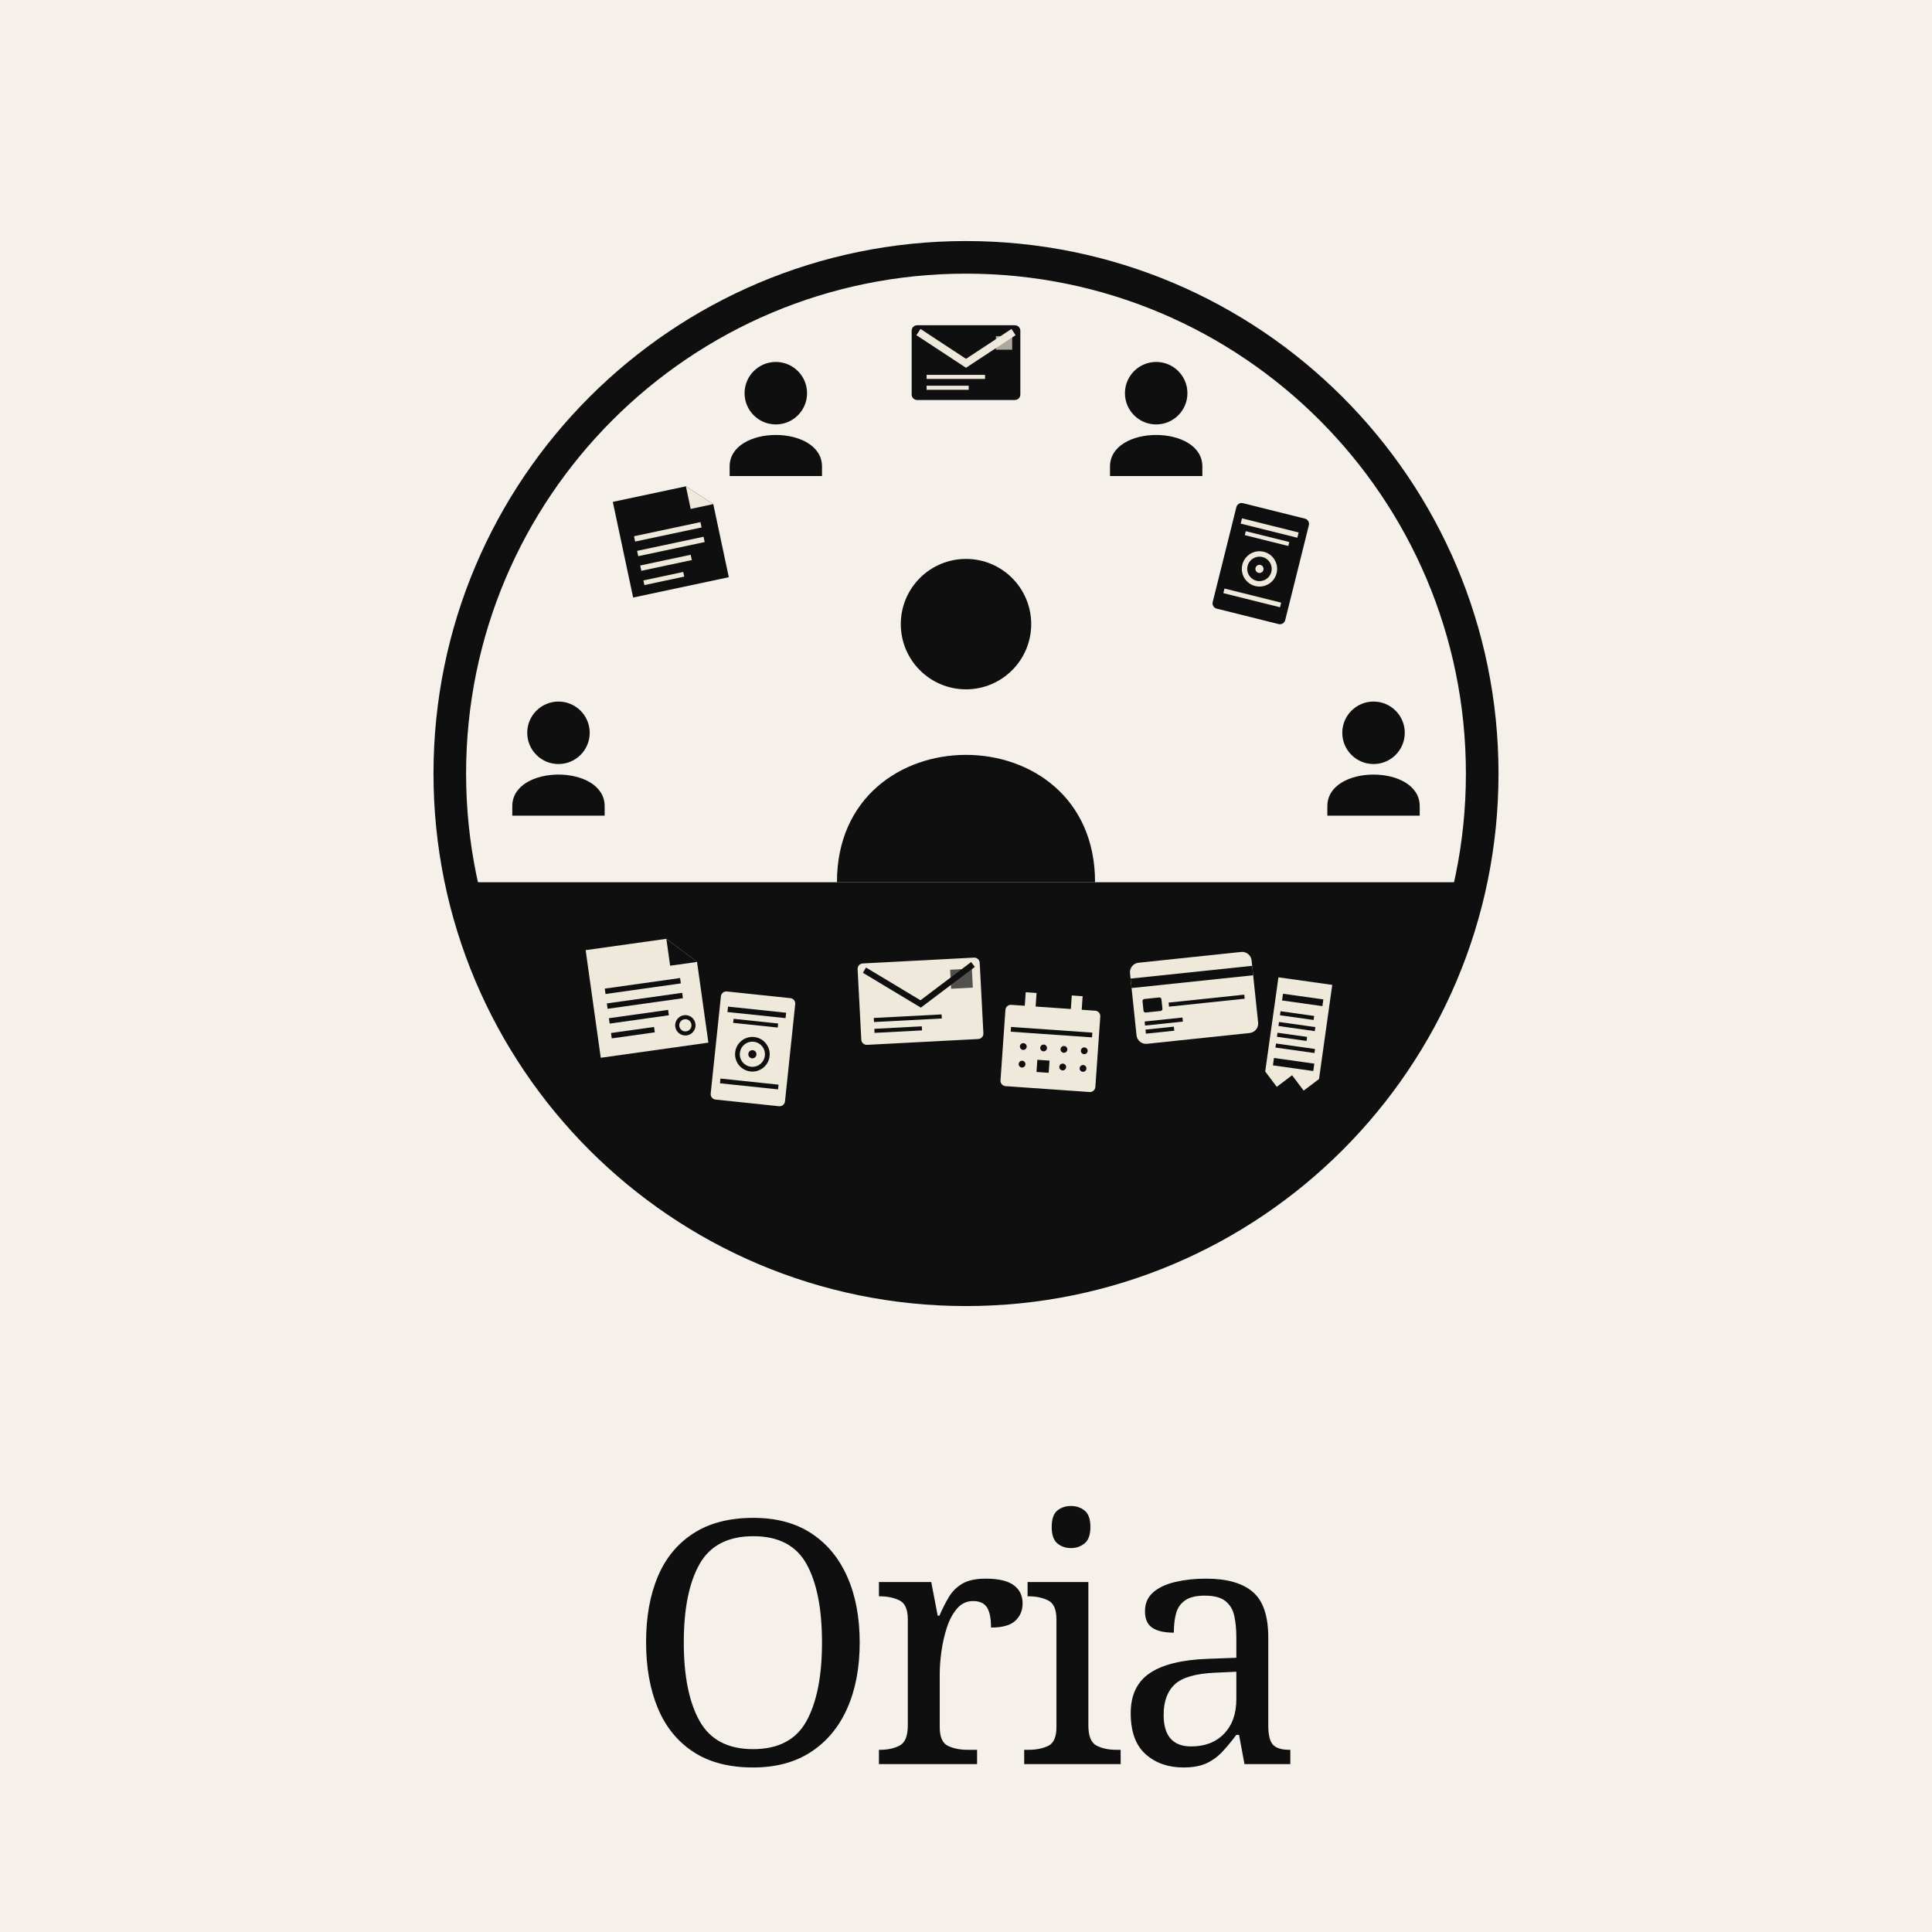
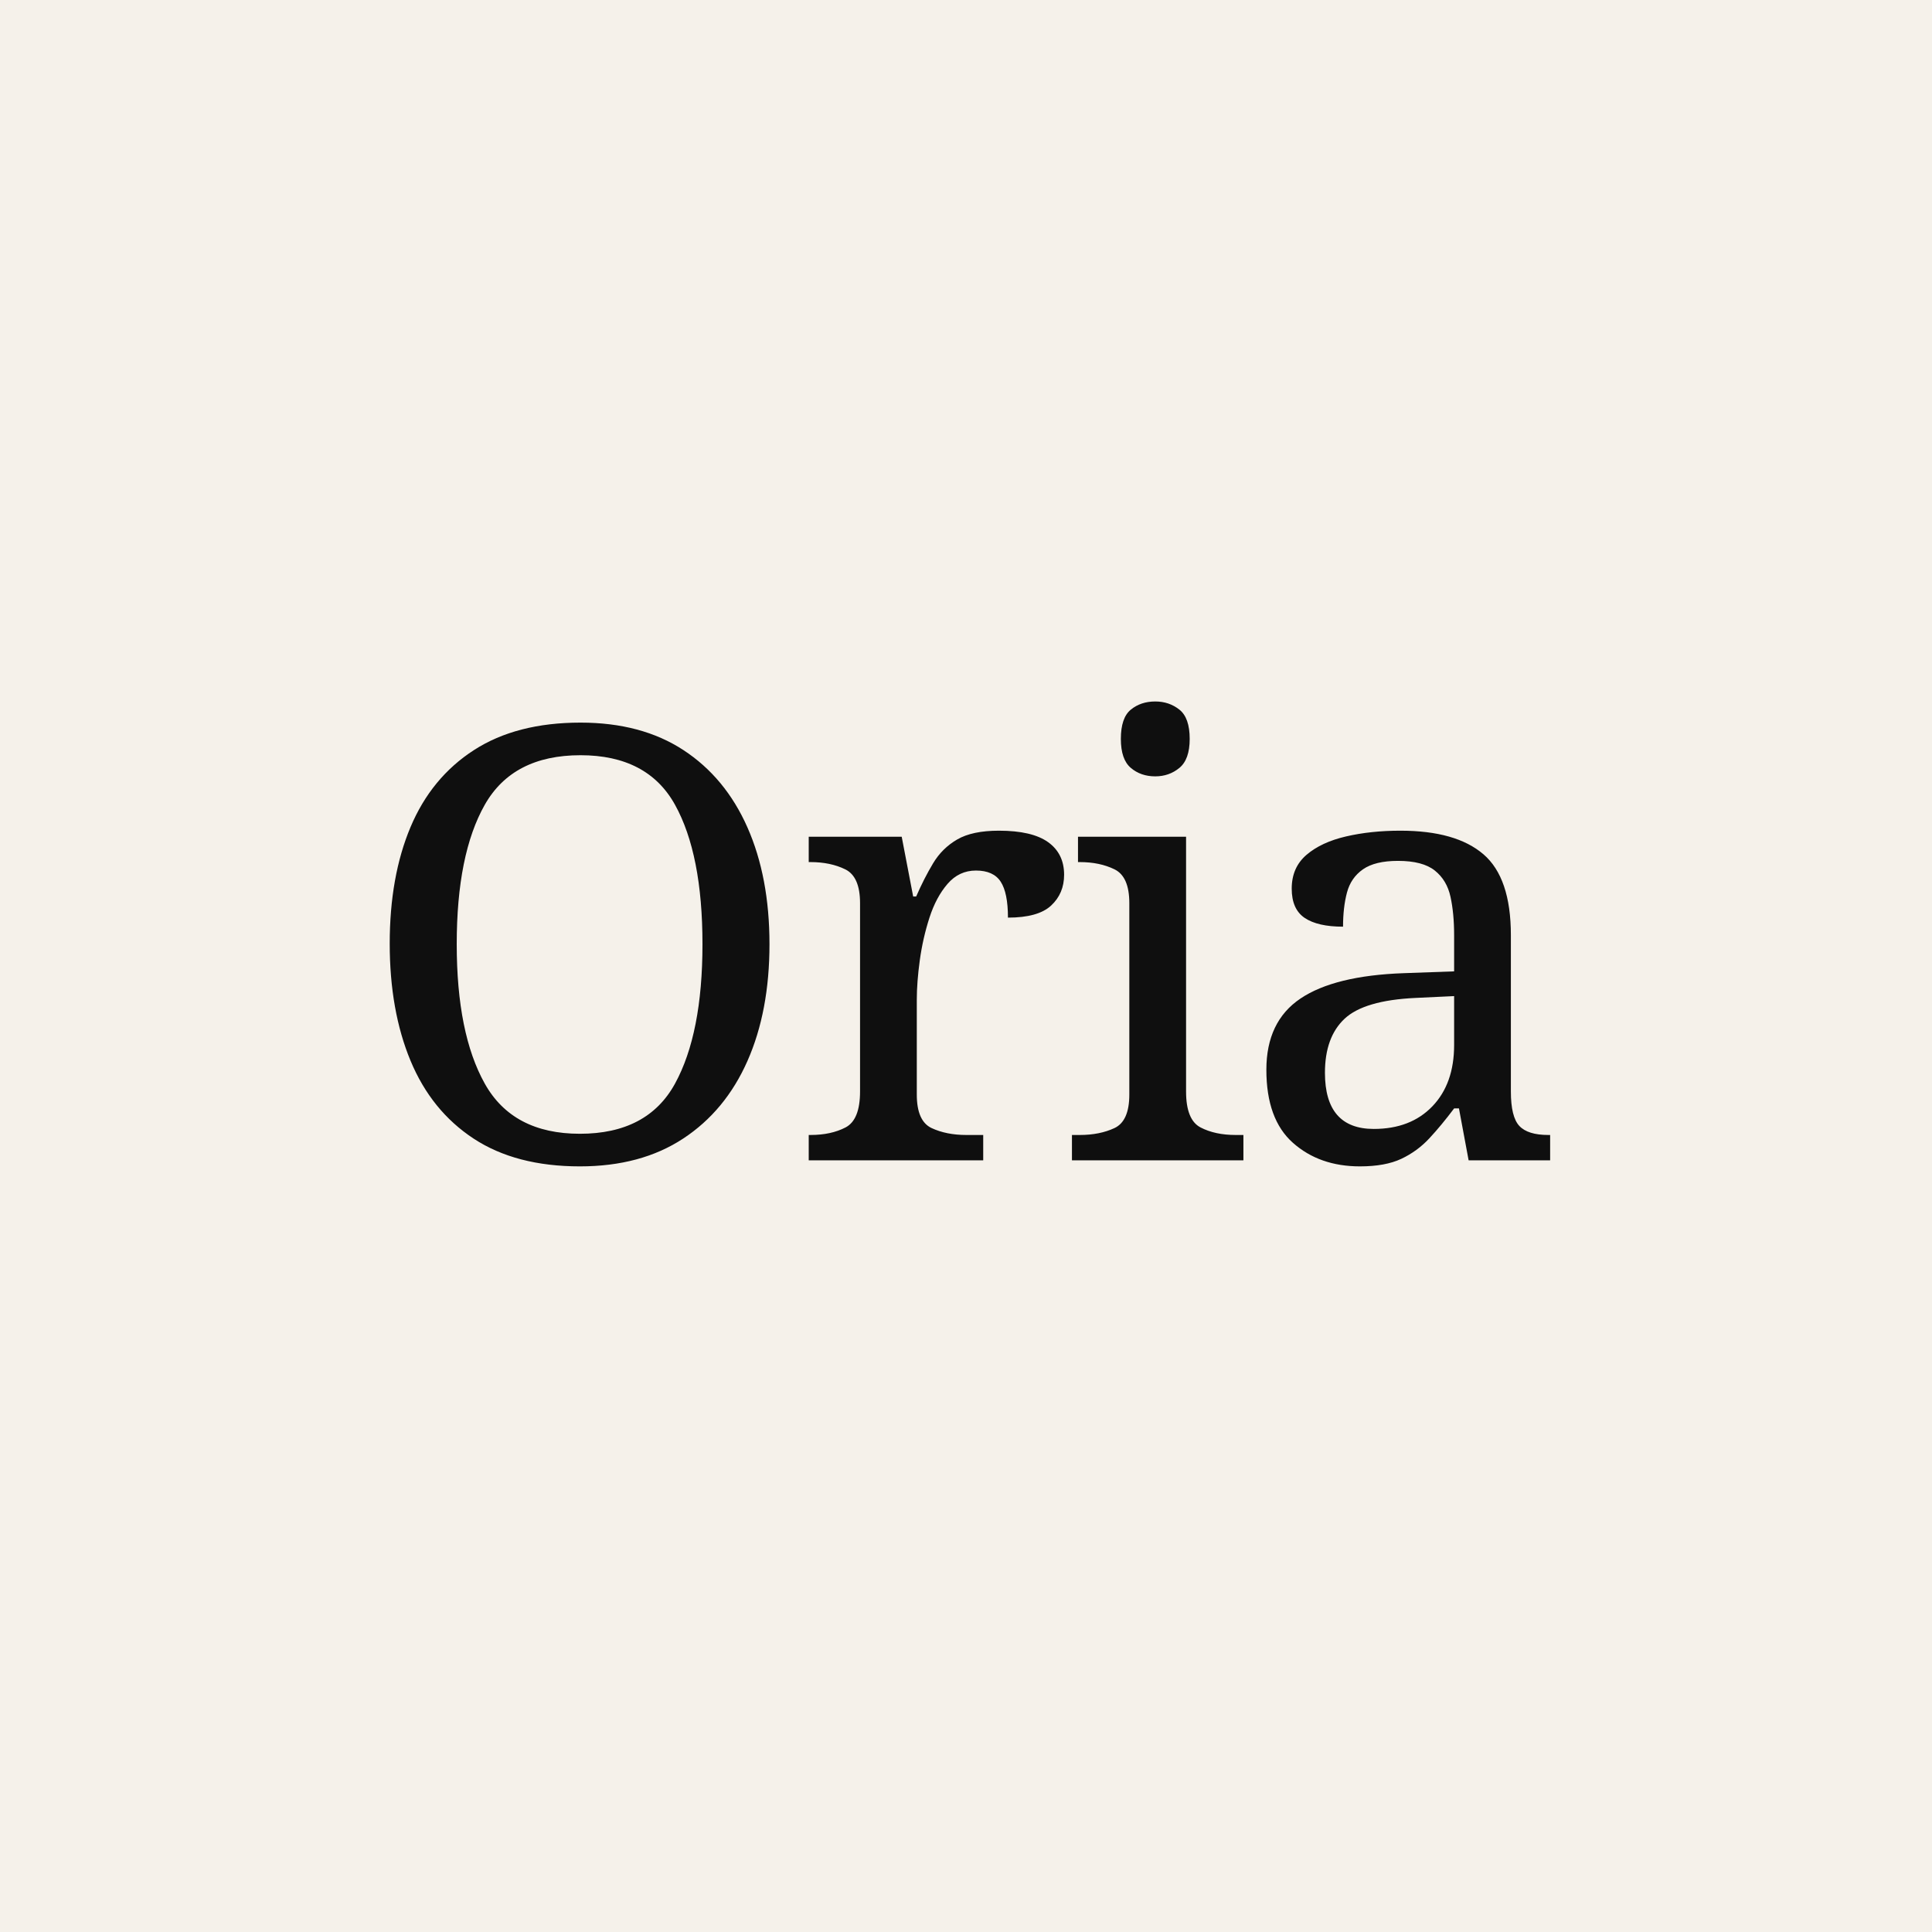
<svg xmlns="http://www.w3.org/2000/svg" width="1024" height="1024" viewBox="0 0 1024 1024">
  <rect width="1024" height="1024" fill="#f5f1ea" />
-   <g transform="translate(152 50) scale(7.2)">
-     <defs>
-       <clipPath id="vesselClip">
-         <circle cx="50" cy="50" r="38" />
-       </clipPath>
-     </defs>
-     <circle cx="50" cy="50" r="38" fill="none" stroke="#0f0f0f" stroke-width="2.4" />
-     <rect x="12" y="58" width="76" height="32" fill="#0f0f0f" clip-path="url(#vesselClip)" />
-     <g transform="translate(22 63) rotate(-8)">
-       <path d="M 0 0 L 6 0 L 8 2 L 8 8 L 0 8 Z" fill="#efe9dc" />
-       <path d="M 6 0 L 6 2 L 8 2 Z" fill="#0f0f0f" />
-       <line x1="1" y1="3.2" x2="6.6" y2="3.2" stroke="#0f0f0f" stroke-width="0.4" />
-       <line x1="1" y1="4.3" x2="6.6" y2="4.3" stroke="#0f0f0f" stroke-width="0.4" />
-       <line x1="1" y1="5.4" x2="5.4" y2="5.4" stroke="#0f0f0f" stroke-width="0.4" />
-       <line x1="1" y1="6.5" x2="4.2" y2="6.5" stroke="#0f0f0f" stroke-width="0.4" />
-       <circle cx="6.5" cy="6.5" r="0.6" fill="none" stroke="#0f0f0f" stroke-width="0.3" />
-     </g>
-     <g transform="translate(32 66) rotate(6)">
-       <rect width="5.5" height="8" rx="0.4" fill="#efe9dc" />
-       <line x1="0.6" y1="1.3" x2="4.9" y2="1.3" stroke="#0f0f0f" stroke-width="0.4" />
-       <line x1="1.1" y1="2.1" x2="4.4" y2="2.1" stroke="#0f0f0f" stroke-width="0.3" />
-       <circle cx="2.75" cy="4.4" r="1.1" fill="none" stroke="#0f0f0f" stroke-width="0.35" />
-       <circle cx="2.75" cy="4.4" r="0.3" fill="#0f0f0f" />
-       <line x1="0.6" y1="6.6" x2="4.9" y2="6.6" stroke="#0f0f0f" stroke-width="0.35" />
-     </g>
-     <g transform="translate(42 64) rotate(-3)">
-       <rect width="9" height="6" rx="0.4" fill="#efe9dc" />
-       <path d="M 0.5 0.5 L 4.5 3.2 L 8.5 0.5" stroke="#0f0f0f" stroke-width="0.45" fill="none" />
-       <line x1="1" y1="4.2" x2="6" y2="4.2" stroke="#0f0f0f" stroke-width="0.3" />
-       <line x1="1" y1="5" x2="4.5" y2="5" stroke="#0f0f0f" stroke-width="0.3" />
-       <rect x="6.8" y="0.8" width="1.6" height="1.4" fill="#0f0f0f" opacity="0.7" />
-     </g>
-     <g transform="translate(53 66) rotate(4)">
-       <rect y="1" width="7" height="6" rx="0.4" fill="#efe9dc" />
-       <rect x="1.4" y="0" width="0.8" height="2" fill="#efe9dc" />
-       <rect x="4.8" y="0" width="0.8" height="2" fill="#efe9dc" />
-       <line x1="0.5" y1="2.8" x2="6.5" y2="2.8" stroke="#0f0f0f" stroke-width="0.35" />
-       <circle cx="1.5" cy="4" r="0.25" fill="#0f0f0f" />
-       <circle cx="3" cy="4" r="0.25" fill="#0f0f0f" />
-       <circle cx="4.5" cy="4" r="0.25" fill="#0f0f0f" />
-       <circle cx="6" cy="4" r="0.25" fill="#0f0f0f" />
-       <rect x="2.6" y="4.9" width="0.9" height="0.9" fill="#0f0f0f" />
-       <circle cx="1.5" cy="5.3" r="0.25" fill="#0f0f0f" />
-       <circle cx="4.5" cy="5.3" r="0.25" fill="#0f0f0f" />
-       <circle cx="6" cy="5.3" r="0.25" fill="#0f0f0f" />
-     </g>
-     <g transform="translate(62 64) rotate(-6)">
-       <rect width="9" height="6" rx="0.7" fill="#efe9dc" />
-       <rect y="1.1" width="9" height="0.7" fill="#0f0f0f" />
-       <rect x="0.7" y="2.7" width="1.4" height="1" rx="0.15" fill="#0f0f0f" />
-       <line x1="2.6" y1="3.3" x2="8.2" y2="3.3" stroke="#0f0f0f" stroke-width="0.3" />
-       <line x1="0.7" y1="4.5" x2="3.5" y2="4.5" stroke="#0f0f0f" stroke-width="0.3" />
-       <line x1="0.7" y1="5.1" x2="2.8" y2="5.1" stroke="#0f0f0f" stroke-width="0.3" />
-     </g>
-     <g transform="translate(73 65) rotate(8)">
-       <path d="M 0 0 L 4 0 L 4 7 L 3 8 L 2 7 L 1 8 L 0 7 Z" fill="#efe9dc" />
-       <line x1="0.5" y1="1.4" x2="3.5" y2="1.4" stroke="#0f0f0f" stroke-width="0.5" />
-       <line x1="0.5" y1="2.6" x2="3" y2="2.6" stroke="#0f0f0f" stroke-width="0.3" />
-       <line x1="0.5" y1="3.4" x2="3.2" y2="3.4" stroke="#0f0f0f" stroke-width="0.3" />
-       <line x1="0.5" y1="4.2" x2="2.7" y2="4.2" stroke="#0f0f0f" stroke-width="0.3" />
-       <line x1="0.5" y1="5" x2="3.4" y2="5" stroke="#0f0f0f" stroke-width="0.3" />
-       <line x1="0.5" y1="6.2" x2="3.5" y2="6.2" stroke="#0f0f0f" stroke-width="0.55" />
-     </g>
-     <g transform="translate(20 47)">
-       <circle r="2.3" fill="#0f0f0f" />
-       <path d="M -3.4 5.4 C -3.4 2.3, 3.4 2.3, 3.4 5.4 L 3.4 6.1 L -3.4 6.1 Z" fill="#0f0f0f" />
-     </g>
-     <g transform="translate(24 30) rotate(-12)">
-       <path d="M 0 0 L 5.5 0 L 7.2 1.7 L 7.2 7.2 L 0 7.2 Z" fill="#0f0f0f" />
-       <path d="M 5.5 0 L 5.5 1.7 L 7.2 1.7 Z" fill="#efe9dc" />
-       <line x1="1" y1="3" x2="6" y2="3" stroke="#efe9dc" stroke-width="0.4" />
-       <line x1="1" y1="4.1" x2="6" y2="4.1" stroke="#efe9dc" stroke-width="0.4" />
-       <line x1="1" y1="5.2" x2="4.8" y2="5.2" stroke="#efe9dc" stroke-width="0.4" />
-       <line x1="1" y1="6.3" x2="4" y2="6.3" stroke="#efe9dc" stroke-width="0.35" />
-     </g>
-     <g transform="translate(36 22)">
-       <circle r="2.3" fill="#0f0f0f" />
-       <path d="M -3.4 5.4 C -3.4 2.3, 3.4 2.3, 3.4 5.4 L 3.4 6.1 L -3.4 6.1 Z" fill="#0f0f0f" />
-     </g>
-     <g transform="translate(46 17)">
-       <rect width="8" height="5.5" rx="0.4" fill="#0f0f0f" />
-       <path d="M 0.5 0.5 L 4 2.8 L 7.5 0.5" stroke="#efe9dc" stroke-width="0.55" fill="none" />
-       <line x1="1.1" y1="3.8" x2="5.4" y2="3.8" stroke="#efe9dc" stroke-width="0.3" />
-       <line x1="1.1" y1="4.6" x2="4.2" y2="4.6" stroke="#efe9dc" stroke-width="0.3" />
-       <rect x="6.2" y="0.8" width="1.2" height="1" fill="#efe9dc" opacity="0.7" />
-     </g>
-     <g transform="translate(64 22)">
-       <circle r="2.3" fill="#0f0f0f" />
-       <path d="M -3.4 5.4 C -3.4 2.3, 3.4 2.3, 3.4 5.4 L 3.4 6.1 L -3.4 6.1 Z" fill="#0f0f0f" />
-     </g>
-     <g transform="translate(70 30) rotate(14)">
-       <rect width="5.5" height="8" rx="0.4" fill="#0f0f0f" />
-       <line x1="0.6" y1="1.3" x2="4.9" y2="1.3" stroke="#efe9dc" stroke-width="0.4" />
-       <line x1="1.1" y1="2.1" x2="4.4" y2="2.1" stroke="#efe9dc" stroke-width="0.3" />
-       <circle cx="2.75" cy="4.4" r="1.1" fill="none" stroke="#efe9dc" stroke-width="0.4" />
-       <circle cx="2.75" cy="4.4" r="0.3" fill="#efe9dc" />
-       <line x1="0.6" y1="6.6" x2="4.9" y2="6.6" stroke="#efe9dc" stroke-width="0.35" />
-     </g>
-     <g transform="translate(80 47)">
-       <circle r="2.3" fill="#0f0f0f" />
-       <path d="M -3.4 5.4 C -3.4 2.3, 3.4 2.3, 3.4 5.4 L 3.4 6.1 L -3.4 6.1 Z" fill="#0f0f0f" />
-     </g>
-     <circle cx="50" cy="39" r="4.8" fill="#0f0f0f" />
-     <path d="M 40.5 58 C 40.5 45.5, 59.5 45.5, 59.5 58 Z" fill="#0f0f0f" />
-   </g>
-   <text x="512" y="935" text-anchor="middle" font-family="Newsreader, Georgia, serif" font-size="180" font-weight="400" letter-spacing="-6" fill="#0f0f0f" font-variation-settings="'opsz' 72">Oria</text>
+   <text x="512" y="615" text-anchor="middle" font-family="Newsreader, Georgia, serif" font-size="320" font-weight="400" letter-spacing="-8" fill="#0f0f0f" font-variation-settings="'opsz' 72">Oria</text>
</svg>
